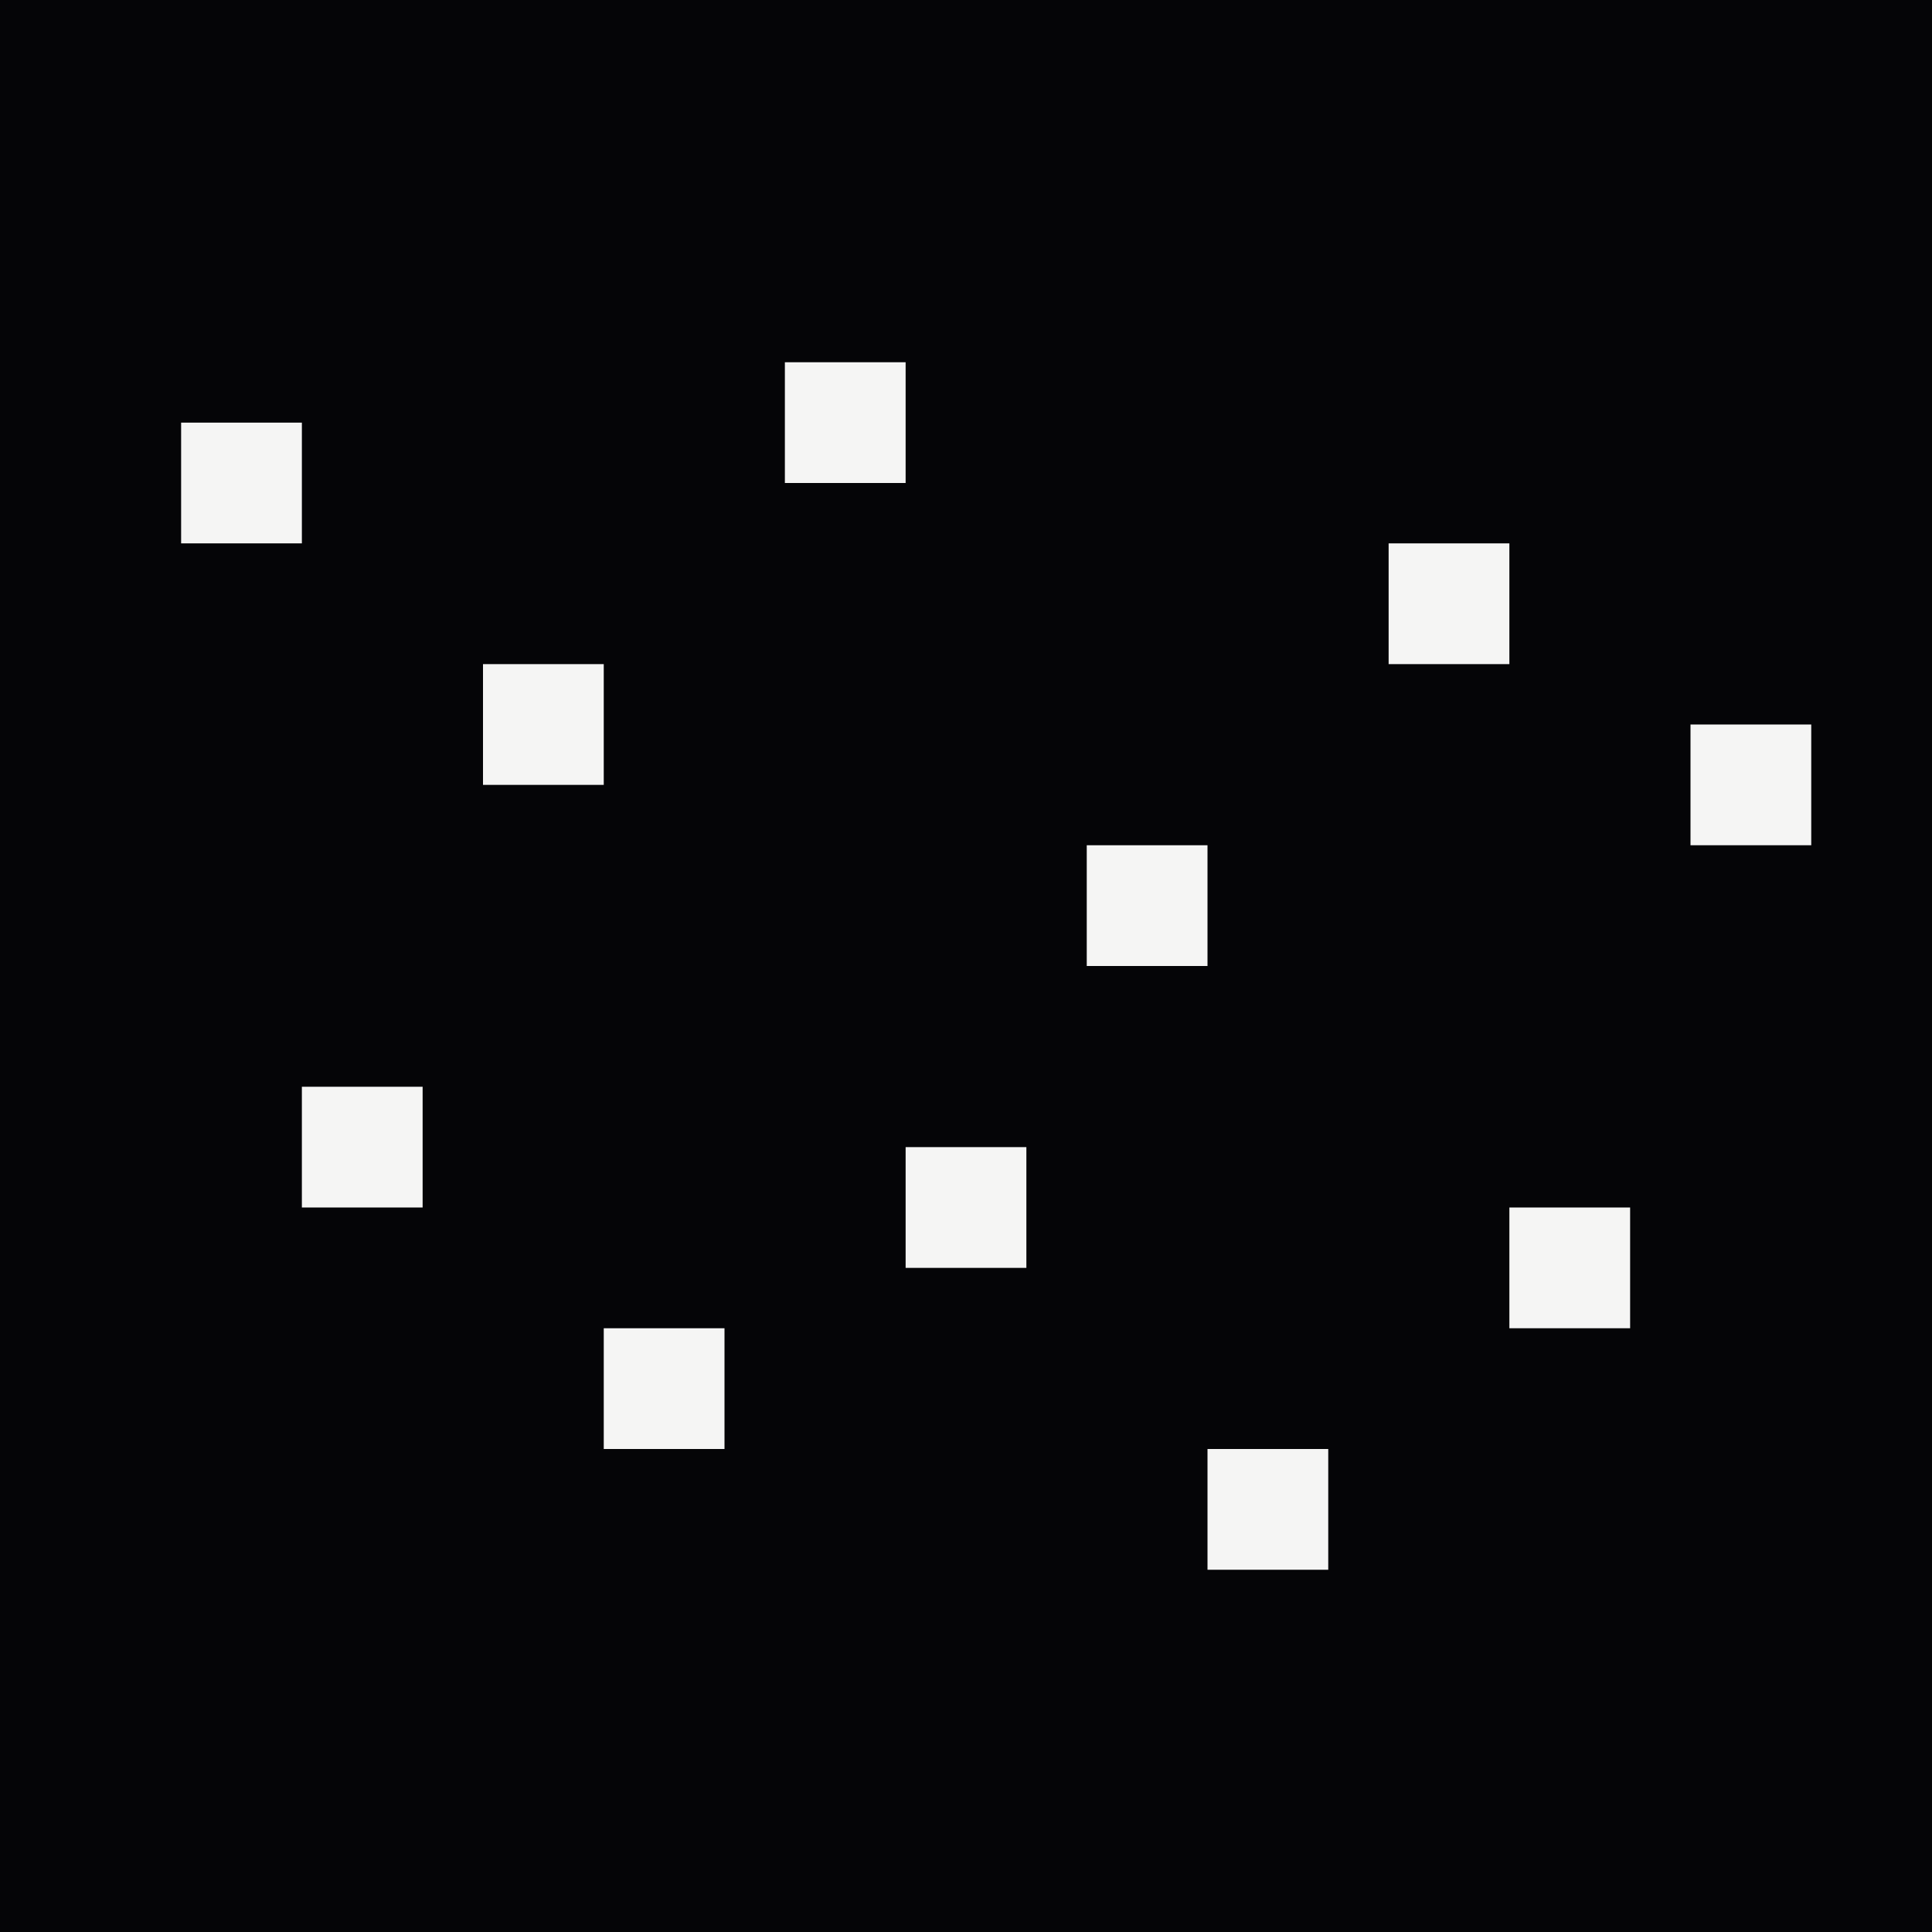
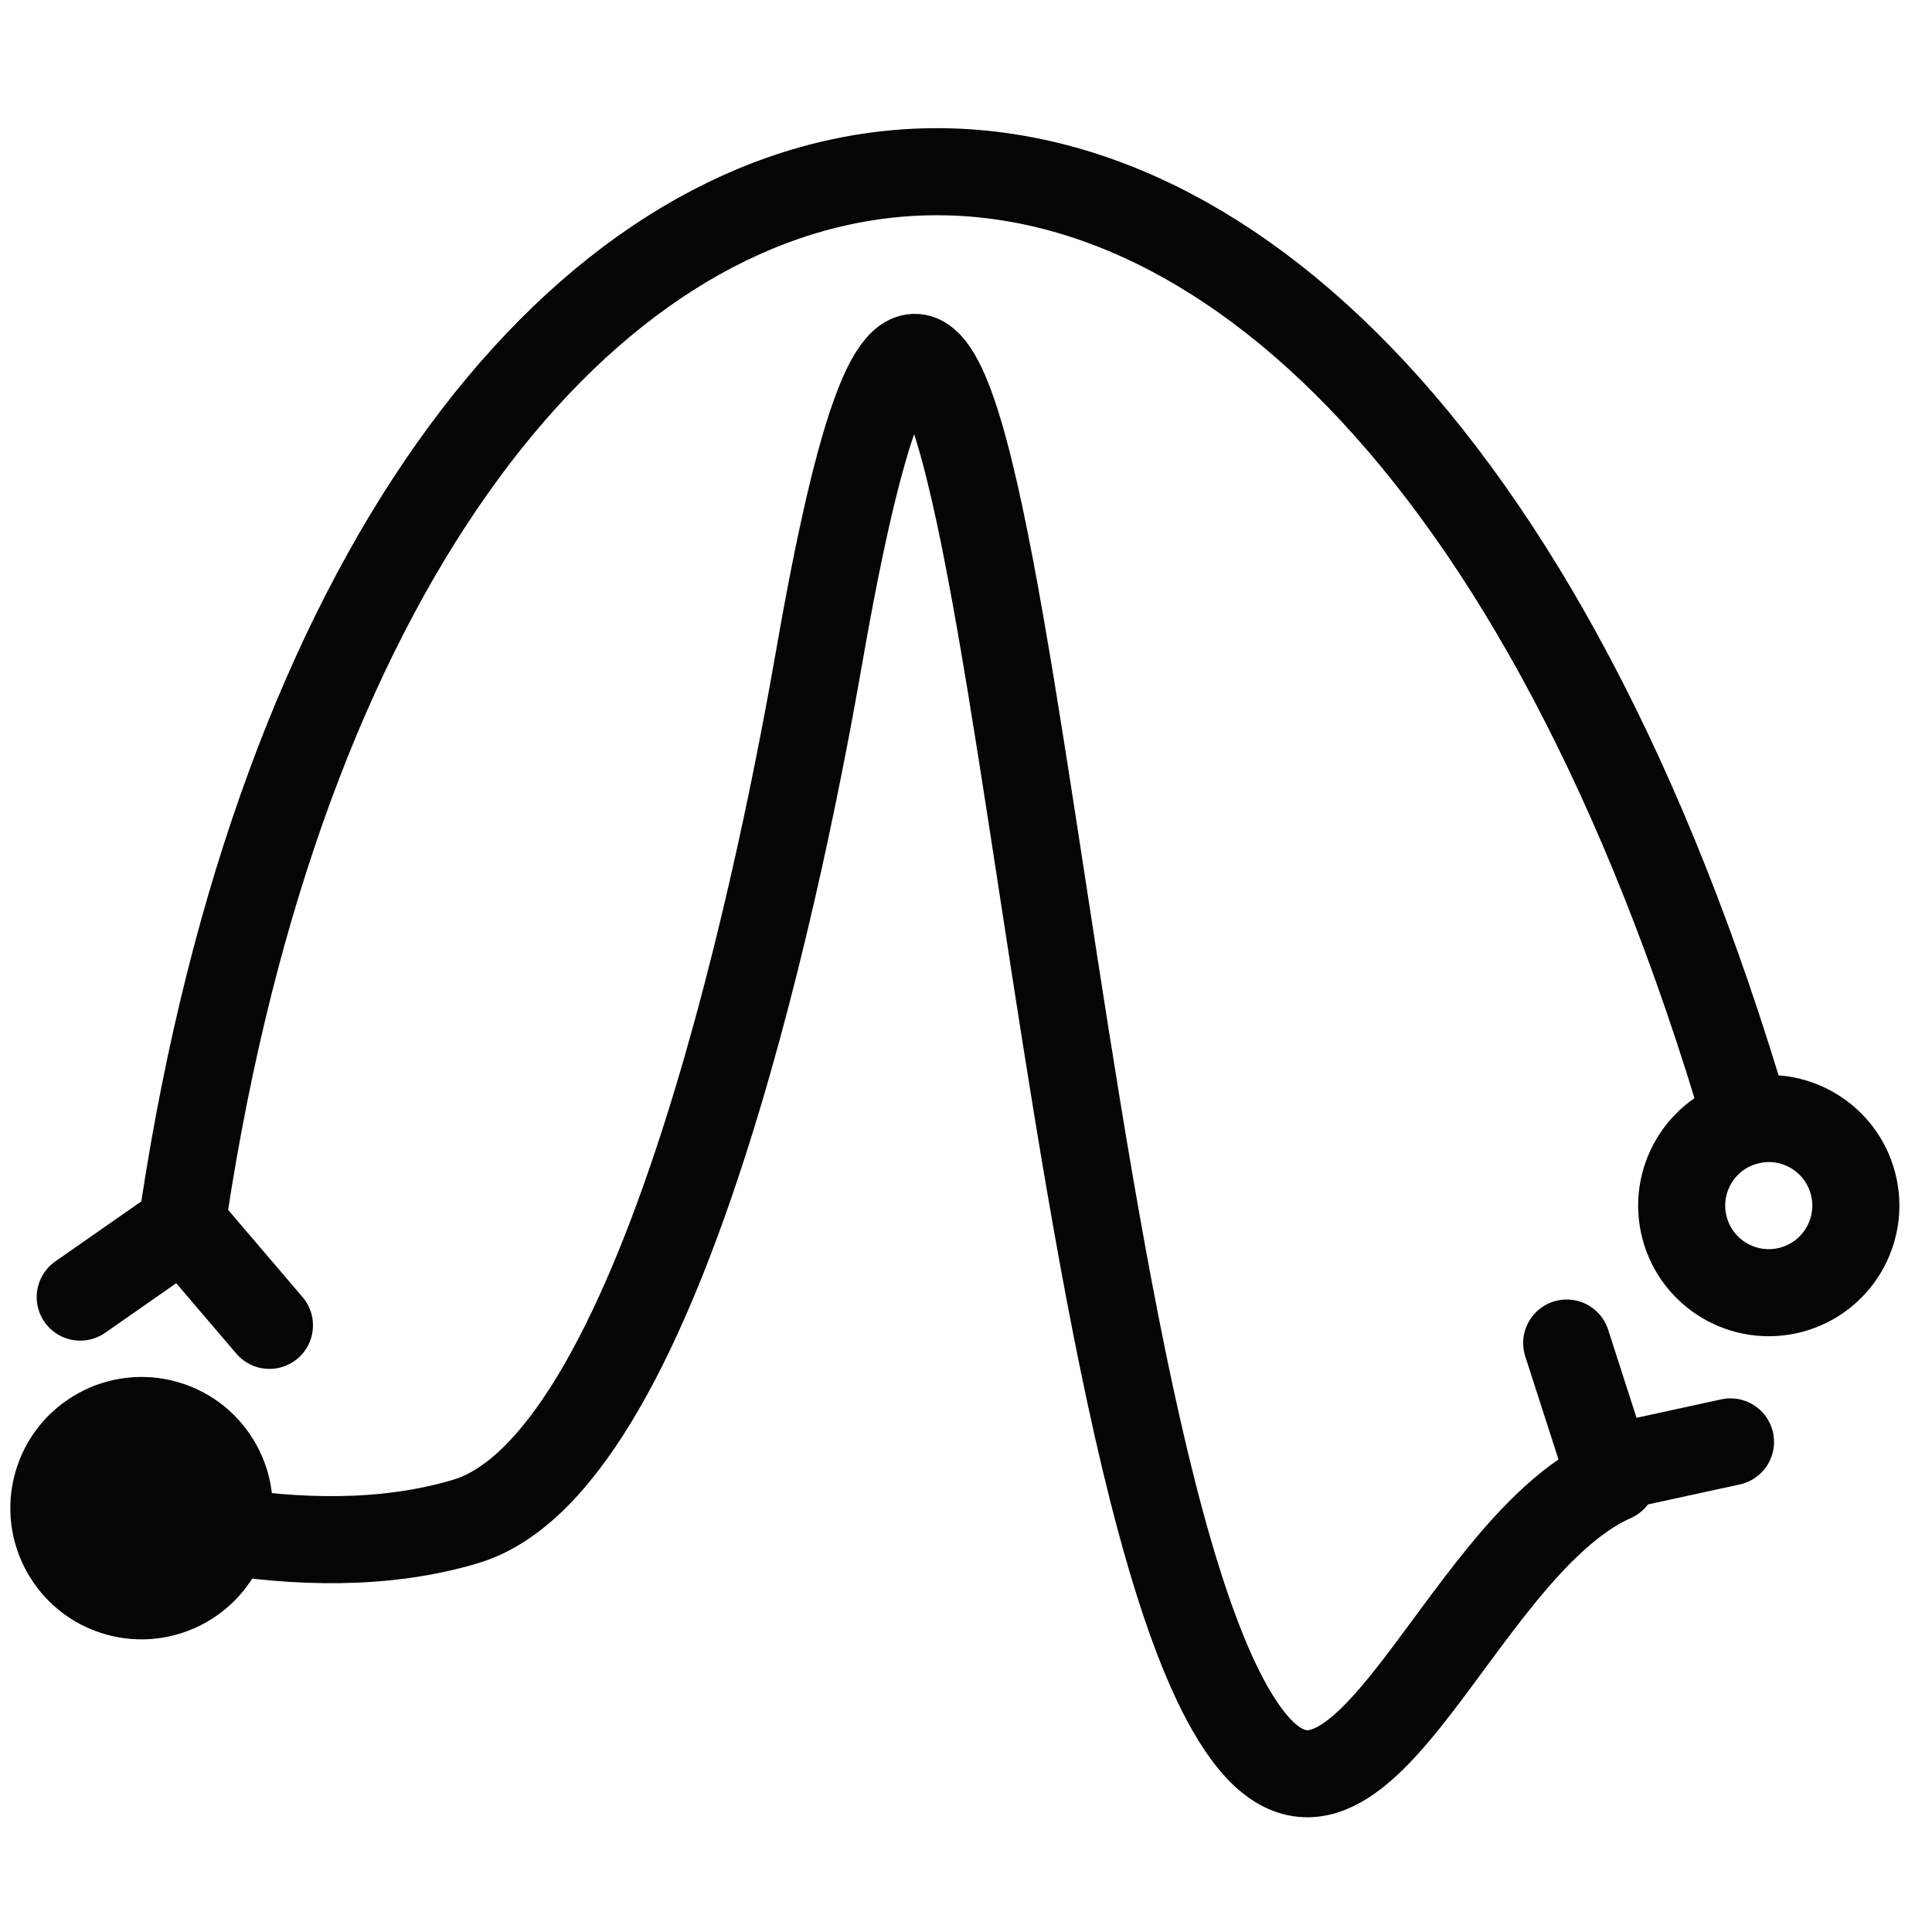
- <svg xmlns="http://www.w3.org/2000/svg" viewBox="0 0 32 32">
-   <rect width="32" height="32" fill="#050507" />
-   <g fill="#f5f5f4">
-     <rect x="3" y="7" width="2" height="2" />
-     <rect x="8" y="11" width="2" height="2" />
-     <rect x="13" y="6" width="2" height="2" />
-     <rect x="18" y="14" width="2" height="2" />
-     <rect x="23" y="9" width="2" height="2" />
-     <rect x="28" y="12" width="2" height="2" />
-     <rect x="5" y="18" width="2" height="2" />
-     <rect x="10" y="22" width="2" height="2" />
-     <rect x="15" y="19" width="2" height="2" />
-     <rect x="20" y="24" width="2" height="2" />
-     <rect x="25" y="20" width="2" height="2" />
+ <svg xmlns="http://www.w3.org/2000/svg" viewBox="0 0 1664 1523" width="64" height="64" preserveAspectRatio="xMidYMid meet">
+   <style>
+     .mark { fill: #050507; stroke: #050507; }
+     @media (prefers-color-scheme: dark) {
+       .mark { fill: #f5f5f4; stroke: #f5f5f4; }
+     }
+   </style>
+   <g class="mark" transform="translate(-210 -10006)">
+     <g transform="matrix(1.04834,0,0,1,-11.0227,-0.892301)">
+       <g transform="matrix(1.18708,0,0,1,-733.8,9732.68)">
+         <g transform="matrix(0.803556,0,0,1,795.76,274.209)">
+           <path d="M152.875,1120.3C93.184,1103.21 30.843,1137.79 13.747,1197.48C-3.349,1257.17 31.233,1319.51 90.923,1336.61C150.613,1353.7 212.954,1319.12 230.05,1259.43C247.146,1199.74 212.565,1137.4 152.875,1120.3Z" />
+           <path d="M186.79,1247.04C253.627,1258.1 330.883,1261.09 401.503,1239.76C575.285,1187.27 678.04,652.975 705.655,494.689C851.054,-338.746 882.07,1091.87 1059.74,1401.62C1164.23,1583.79 1249.6,1265.08 1389.46,1202.66" fill="none" stroke-width="75" stroke-linecap="round" stroke-linejoin="round" />
+         </g>
+       </g>
+       <g transform="matrix(0.847783,-0.458355,0.437218,0.888769,-875.698,10928.7)">
+         <g transform="matrix(0.575573,0,0,0.575573,915.651,590.146)">
+           <path d="M2092.15,1382.54L2120.72,1210.27" fill="none" stroke-width="130.3" stroke-linecap="round" />
+         </g>
+         <g transform="matrix(-0.23792,0.524097,0.524097,0.23792,1995.81,1.64823)">
+           <path d="M2092.15,1382.54L2120.72,1210.27" fill="none" stroke-width="130.3" stroke-linecap="round" />
+         </g>
+       </g>
+       <g transform="matrix(1.03887,0,0,-0.963027,-763.843,12347)">
+         <g transform="matrix(0.918195,0,0,-1.03839,938.206,2429.91)">
+           <path d="M1450.81,986.646C1461.19,1026.72 1502.15,1050.82 1542.22,1040.44C1582.29,1030.06 1606.4,989.1 1596.02,949.03C1585.64,908.959 1544.67,884.854 1504.6,895.235C1464.53,905.615 1440.43,946.575 1450.81,986.646Z" fill="none" stroke-width="75" stroke-linejoin="miter" stroke-miterlimit="10" />
+           <path d="M1504.6,895.235C1156.62,-288.312 324.461,-121.407 158.405,972.351" fill="none" stroke-width="75" stroke-linecap="round" stroke-linejoin="round" />
+         </g>
+       </g>
+       <g transform="matrix(-0.614408,0.764931,-0.729656,-0.644112,2683.62,10272.6)">
+         <g transform="matrix(0.575573,0,0,0.575573,915.651,590.146)">
+           <path d="M2092.15,1382.54L2120.72,1210.27" fill="none" stroke-width="130.3" stroke-linecap="round" />
+         </g>
+         <g transform="matrix(-0.23792,0.524097,0.524097,0.23792,1995.81,1.64823)">
+           <path d="M2092.15,1382.54L2120.72,1210.27" fill="none" stroke-width="130.3" stroke-linecap="round" />
+         </g>
+       </g>
+     </g>
  </g>
</svg>
